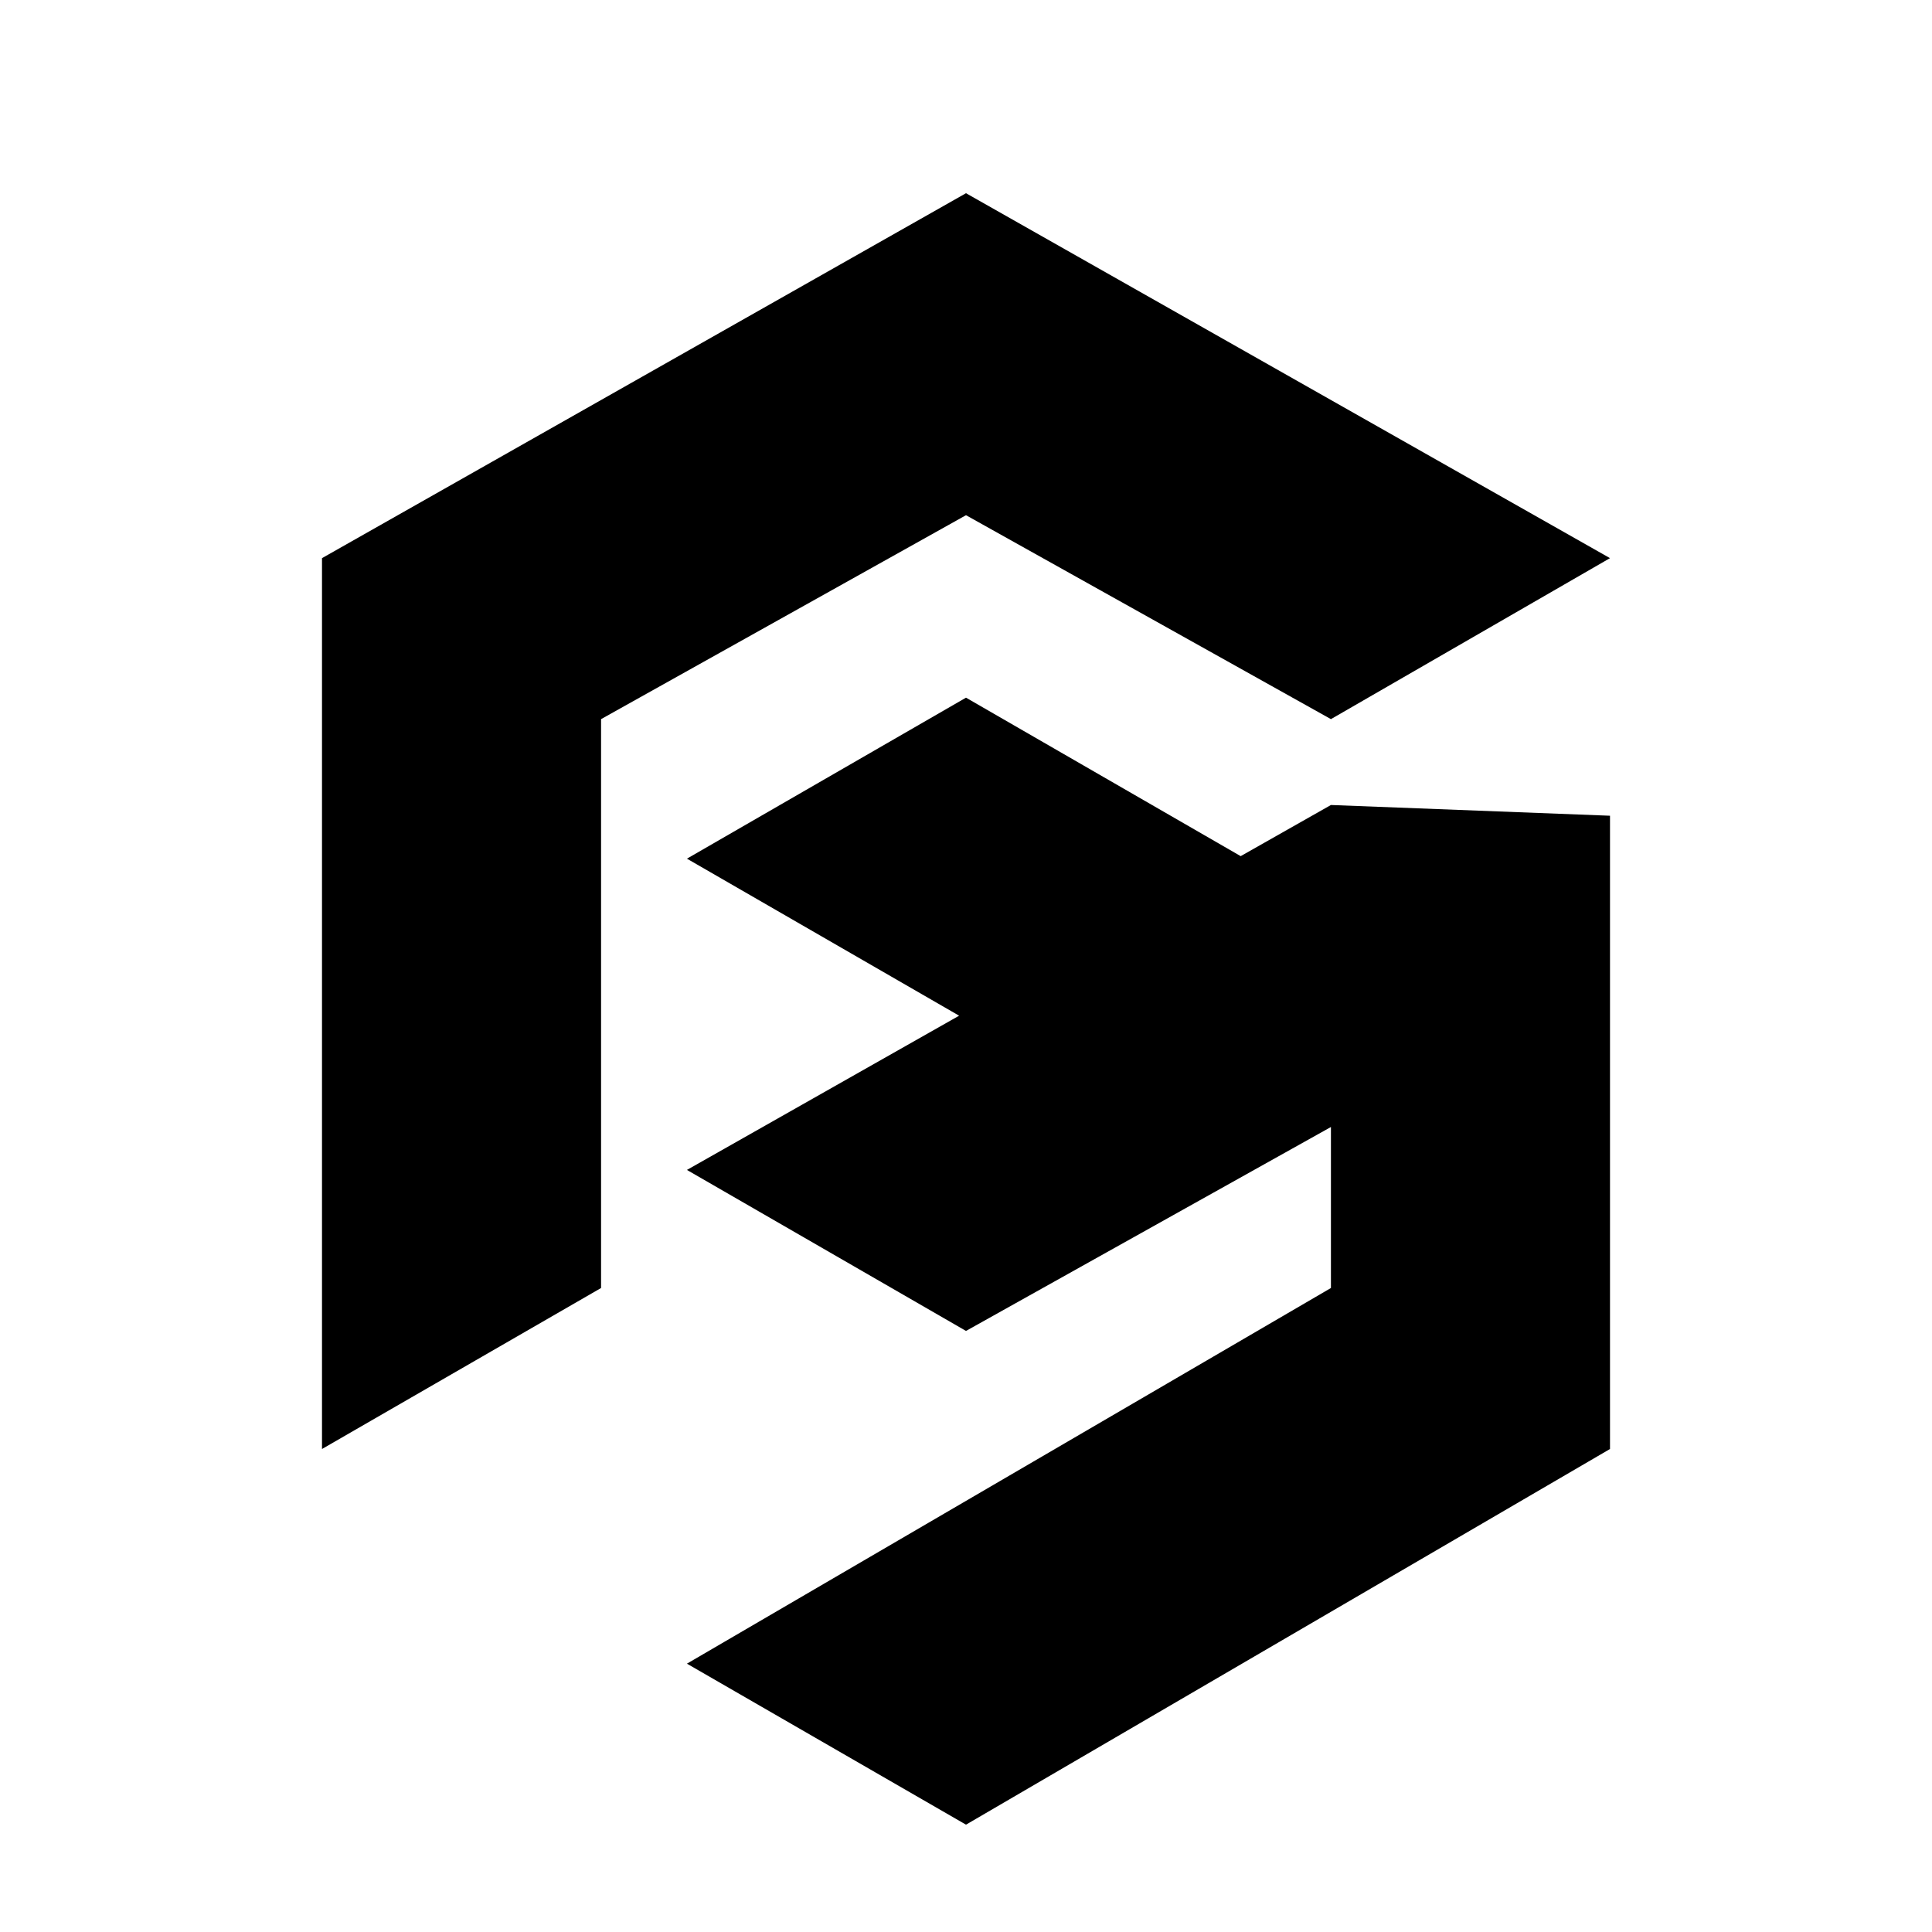
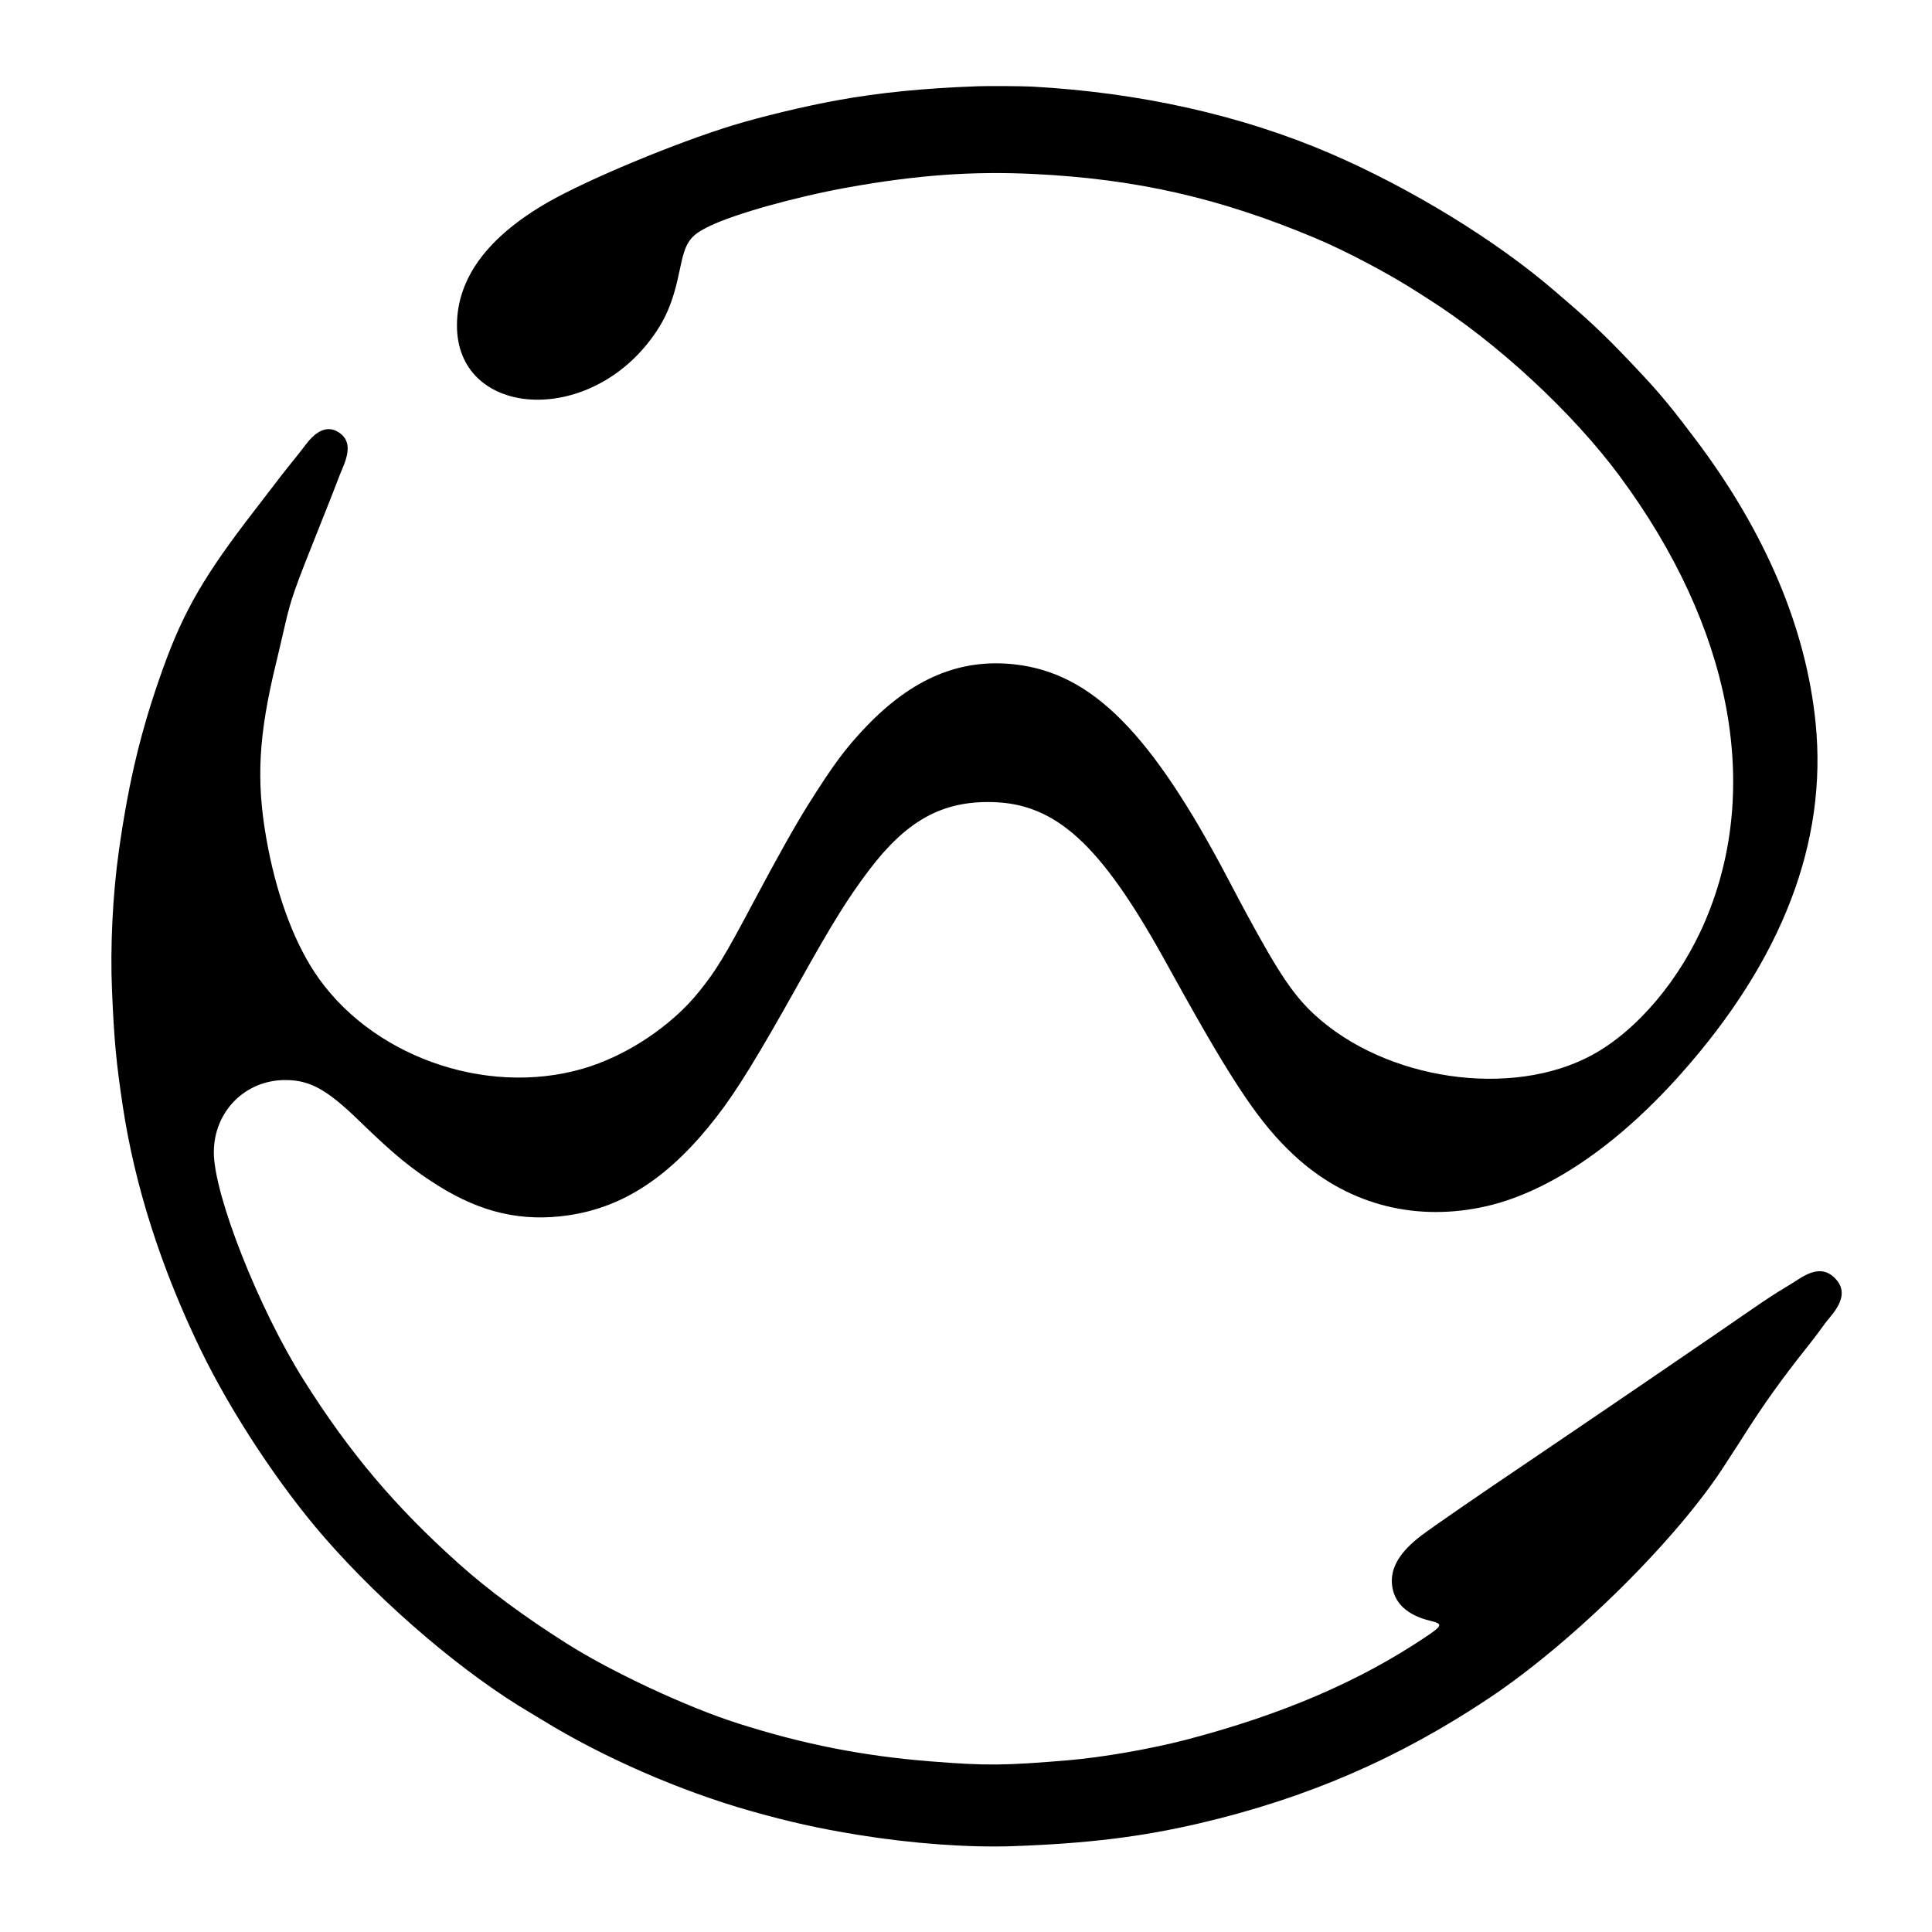
<svg xmlns="http://www.w3.org/2000/svg" width="18" height="18" viewBox="0 0 18 18">
-   <path d="M3 5.2 9 1.8 15 5.2 12.4 6.7 9 4.8 5.6 6.7V12L3 13.5Zm12 2.4v5.9L9 17l-2.6-1.5 6-3.5v-1.5L9 12.4 6.4 10.9l6-3.4Zm-8.6.4L9 6.5l2.6 1.5L9 9.5Z" fill="#000" />
+   <g transform="translate(9.000 9.000) scale(0.0034497) translate(-2489.42 -2520.00)">
+     <path transform="translate(0,5036) scale(0.1,-0.1)" fill="#000" d="M25225 48920 c-1456 -51 -2676 -173 -3819 -381 -878 -160 -2033 -438 -2811 -675 -1531 -468 -3919 -1461 -4992 -2077 -1630 -935 -2456 -2054 -2457 -3327 0 -2422 3359 -2734 5154 -480 460 577 682 1087 864 1985 154 759 262 915 811 1181 678 328 2322 788 3711 1038 1874 338 3382 447 5046 366 2768 -136 5012 -647 7593 -1730 843 -354 2008 -970 2795 -1480 74 -48 180 -115 235 -150 1867 -1180 3911 -3068 5189 -4794 3016 -4071 3853 -8403 2318 -12011 -673 -1584 -1840 -2968 -3060 -3630 -2174 -1180 -5579 -682 -7502 1097 -556 515 -957 1109 -1812 2688 -161 297 -213 395 -518 975 -2075 3946 -3670 5552 -5751 5790 -1480 168 -2776 -375 -4032 -1691 -549 -576 -881 -1024 -1559 -2104 -352 -562 -838 -1428 -1498 -2670 -767 -1443 -975 -1785 -1441 -2367 -751 -939 -1972 -1748 -3149 -2088 -2652 -766 -5778 366 -7254 2628 -583 893 -1040 2168 -1290 3602 -275 1570 -207 2783 264 4723 88 367 129 541 235 1002 169 740 250 968 987 2810 171 426 354 892 408 1035 53 143 132 340 174 438 203 472 171 762 -105 946 -286 191 -592 79 -896 -328 -112 -149 -201 -261 -484 -611 -69 -85 -234 -297 -365 -470 -132 -173 -372 -486 -534 -695 -1346 -1741 -1905 -2701 -2453 -4215 -595 -1642 -940 -3057 -1211 -4975 -167 -1175 -237 -2598 -186 -3779 59 -1362 112 -1927 290 -3115 326 -2162 1037 -4386 2112 -6601 825 -1700 2133 -3679 3357 -5080 1597 -1827 3776 -3677 5566 -4725 55 -32 186 -111 290 -175 1639 -1009 3721 -1919 5630 -2460 1046 -296 1832 -471 2900 -645 1447 -236 2985 -348 4180 -306 2015 71 3475 250 5045 617 2905 680 5375 1749 7826 3384 2298 1534 5138 4353 6401 6354 42 67 120 187 173 267 54 80 189 289 300 465 547 860 1016 1517 1701 2379 119 150 258 330 309 401 172 238 225 307 339 444 356 425 391 754 107 1035 -256 255 -557 242 -985 -39 -86 -57 -251 -159 -366 -228 -236 -140 -490 -306 -895 -585 -696 -480 -1337 -920 -2053 -1408 -427 -291 -875 -597 -994 -679 -120 -81 -468 -318 -773 -526 -305 -207 -872 -593 -1260 -856 -388 -264 -865 -588 -1060 -719 -1121 -754 -2488 -1696 -2770 -1910 -590 -448 -847 -877 -800 -1335 51 -491 404 -823 1035 -975 344 -83 332 -128 -120 -431 -1809 -1213 -3890 -2105 -6485 -2783 -935 -244 -2253 -474 -3155 -550 -1741 -148 -2236 -152 -3750 -31 -1831 147 -3412 459 -5191 1025 -1373 437 -3405 1385 -4624 2157 -1138 720 -2128 1452 -2900 2143 -1736 1553 -2966 3009 -4207 4980 -1213 1928 -2422 4992 -2423 6142 0 1101 843 1954 1932 1953 664 -1 1123 -254 1998 -1105 928 -902 1418 -1304 2135 -1752 1165 -728 2263 -977 3505 -797 1498 217 2759 1052 3999 2649 553 712 1117 1629 2246 3650 883 1582 1306 2262 1866 3005 1021 1354 1985 1890 3344 1857 1708 -42 2906 -1128 4602 -4172 55 -99 216 -389 358 -645 1553 -2804 2270 -3866 3182 -4715 1391 -1297 3171 -1795 5053 -1415 1735 350 3636 1620 5405 3610 2737 3078 3958 6261 3635 9475 -257 2550 -1341 5122 -3210 7614 -614 818 -969 1252 -1435 1751 -884 948 -1327 1378 -2110 2050 -99 85 -242 207 -317 272 -1572 1353 -3877 2763 -6039 3694 -2392 1029 -5130 1643 -8044 1804 -256 14 -1162 20 -1460 10z" />
+   </g>
</svg>
